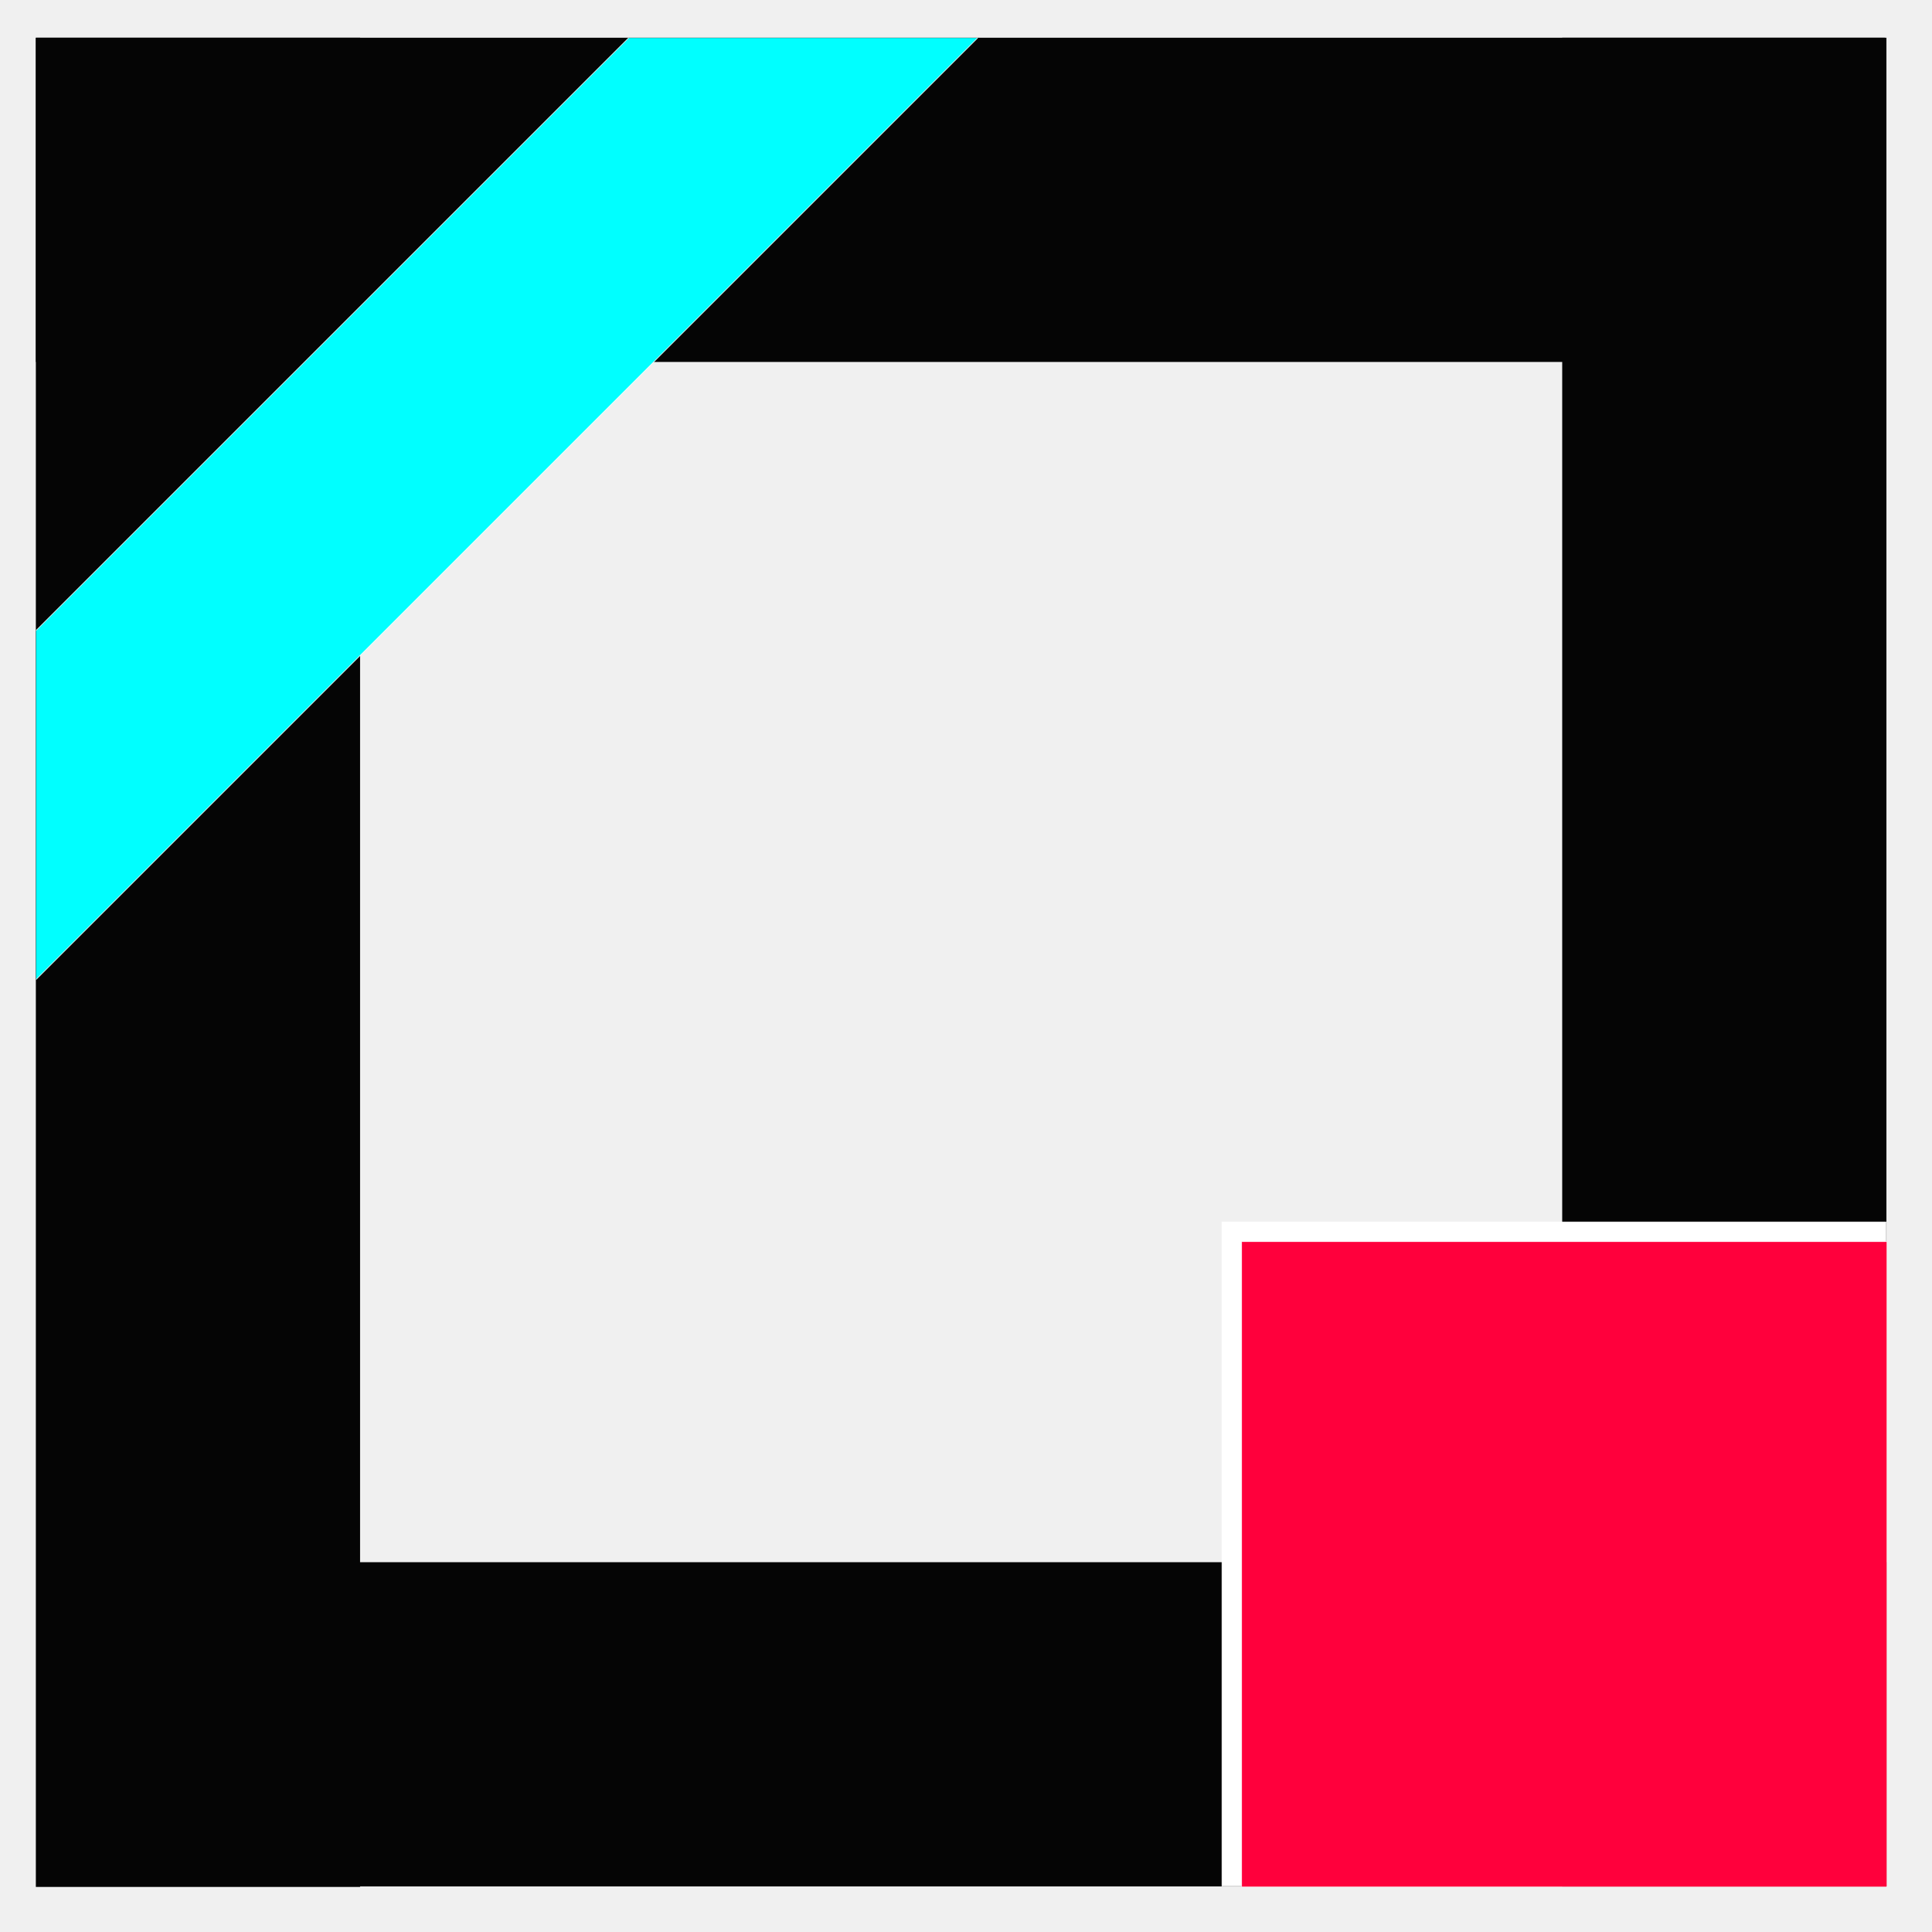
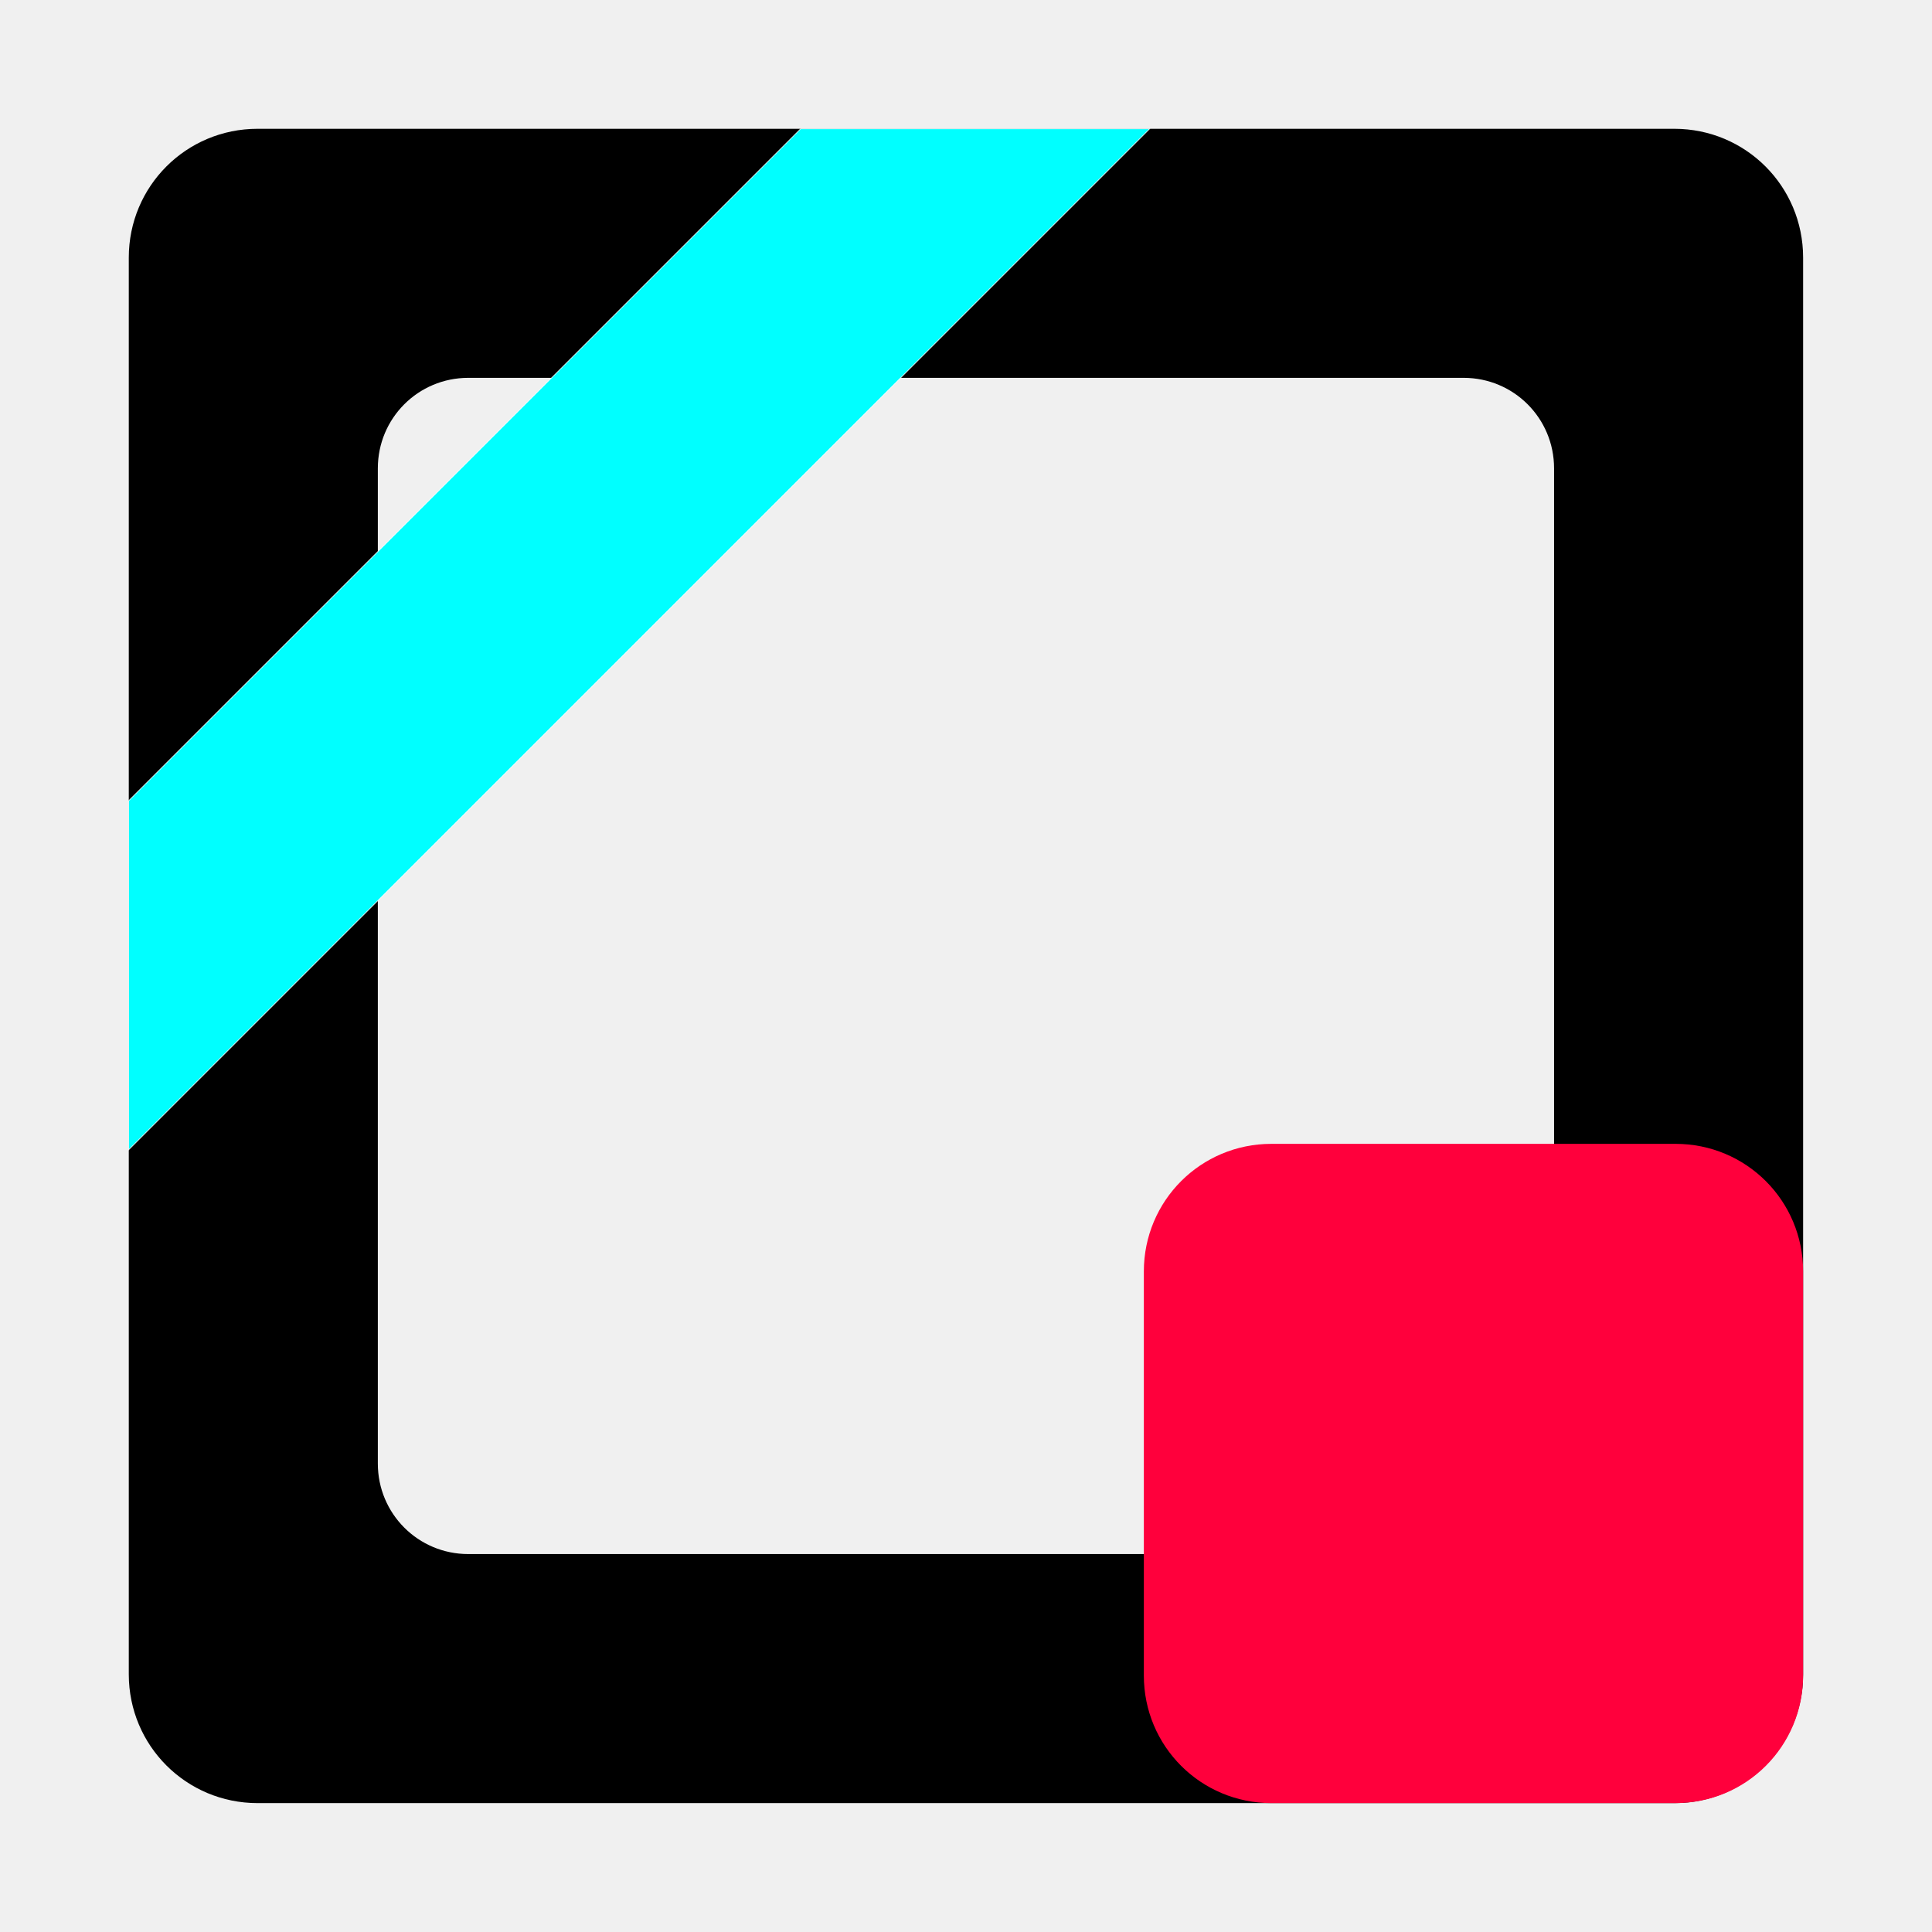
- <svg xmlns="http://www.w3.org/2000/svg" xmlns:xlink="http://www.w3.org/1999/xlink" width="1024mm" height="1024mm" viewBox="0 0 1024 1024" version="1.1" id="svg1">
+ <svg xmlns="http://www.w3.org/2000/svg" width="1024mm" height="1024mm" viewBox="0 0 1024 1024" version="1.1" id="svg1" xml:space="preserve">
  <defs id="defs1">
    <linearGradient id="linearGradient5">
      <stop style="stop-color:#ffffff;stop-opacity:1;" offset="0" id="stop4" />
    </linearGradient>
    <linearGradient id="swatch3">
      <stop style="stop-color:#000000;stop-opacity:1;" offset="0" id="stop3" />
    </linearGradient>
    <linearGradient id="swatch2">
      <stop style="stop-color:#000000;stop-opacity:1;" offset="0" id="stop2" />
    </linearGradient>
-     <linearGradient xlink:href="#linearGradient5" id="linearGradient4" gradientUnits="userSpaceOnUse" x1="658" y1="829" x2="1000" y2="829" gradientTransform="translate(-10.36757,-10.3675)" />
    <clipPath clipPathUnits="userSpaceOnUse" id="clipPath6">
      <rect style="fill:#ffffff;fill-rule:evenodd;stroke:#ffffff;stroke-width:0.265;paint-order:markers fill stroke" id="rect7" width="922.462" height="763.759" x="19.133" y="20.133" transform="rotate(45)" />
    </clipPath>
  </defs>
  <g id="layer1">
-     <g id="g5">
-       <rect style="fill:#050505;stroke-width:0.243;fill-opacity:1" id="rect1-7" width="171.846" height="980.045" x="828" y="20" />
-       <rect style="fill:#050505;stroke-width:0.243;fill-opacity:1" id="rect1-7-5-5" width="171.846" height="980.045" x="828" y="-1000.045" transform="rotate(90)" />
-       <rect style="fill:#050505;stroke-width:0.243;fill-opacity:1" id="rect1" width="171.846" height="980.112" x="19" y="20" />
-       <rect style="fill:#050505;stroke-width:0.243;fill-opacity:1" id="rect1-7-5" width="171.846" height="980.045" x="20" y="-999.045" transform="rotate(90)" />
-     </g>
-     <g id="g6">
-       <rect style="fill:url(#linearGradient4);fill-opacity:1;fill-rule:evenodd;stroke:#ffffff;stroke-width:0.265;stroke-dasharray:none;stroke-opacity:1;paint-order:markers fill stroke" id="rect2-8" width="352" height="352" x="647.633" y="647.633" />
-       <rect style="fill:#ff003c;fill-opacity:1;fill-rule:evenodd;stroke:#ffffff;stroke-width:0.265;stroke-dasharray:none;stroke-opacity:1;paint-order:markers fill stroke" id="rect2" width="342" height="342" x="658.133" y="658.133" />
-     </g>
-     <g id="g1">
-       <rect style="fill:#00ffff;fill-rule:evenodd;stroke:#ffffff;stroke-width:0.331;paint-order:markers fill stroke;fill-opacity:1" id="rect3" width="1168.508" height="130.824" x="-625.131" y="249.817" transform="rotate(-45)" clip-path="url(#clipPath6)" />
-     </g>
+     <path id="rect1" style="display:inline;fill:#000000;stroke-width:0.267" d="M 136.526 68.262 C 98.708 68.262 68.262 98.708 68.262 136.526 L 68.262 887.423 C 68.262 925.241 98.708 955.687 136.526 955.687 L 887.423 955.687 C 925.241 955.687 955.687 925.241 955.687 887.423 L 955.687 136.526 C 955.687 98.708 925.241 68.262 887.423 68.262 L 136.526 68.262 z M 248.218 200.262 L 775.731 200.262 C 802.298 200.262 823.687 221.65 823.687 248.218 L 823.687 775.731 C 823.687 802.298 802.298 823.687 775.731 823.687 L 248.218 823.687 C 221.65 823.687 200.262 802.298 200.262 775.731 L 200.262 248.218 C 200.262 221.65 221.65 200.262 248.218 200.262 z " />
+     <path id="rect3" clip-path="none" style="display:inline;fill:#00ffff;fill-rule:evenodd;stroke:#ffffff;stroke-width:0.331;paint-order:markers fill stroke" d="M 424.302 68.299 L 68.218 424.383 L 68.218 609.396 L 609.316 68.299 L 424.302 68.299 z " />
+     <path id="rect2" transform="matrix(2.338464,0,0,2.338465,-1279.153,-1279.153)" d="m 835.177,806.262 h 91.595 c 16.019,0 28.915,12.896 28.915,28.915 v 91.595 c 0,16.019 -12.896,28.915 -28.915,28.915 h -91.595 c -16.019,0 -28.915,-12.896 -28.915,-28.915 v -91.595 c 0,-16.019 12.896,-28.915 28.915,-28.915 z" style="fill:#ff003c;fill-opacity:1;stroke-width:0.264" />
  </g>
</svg>
